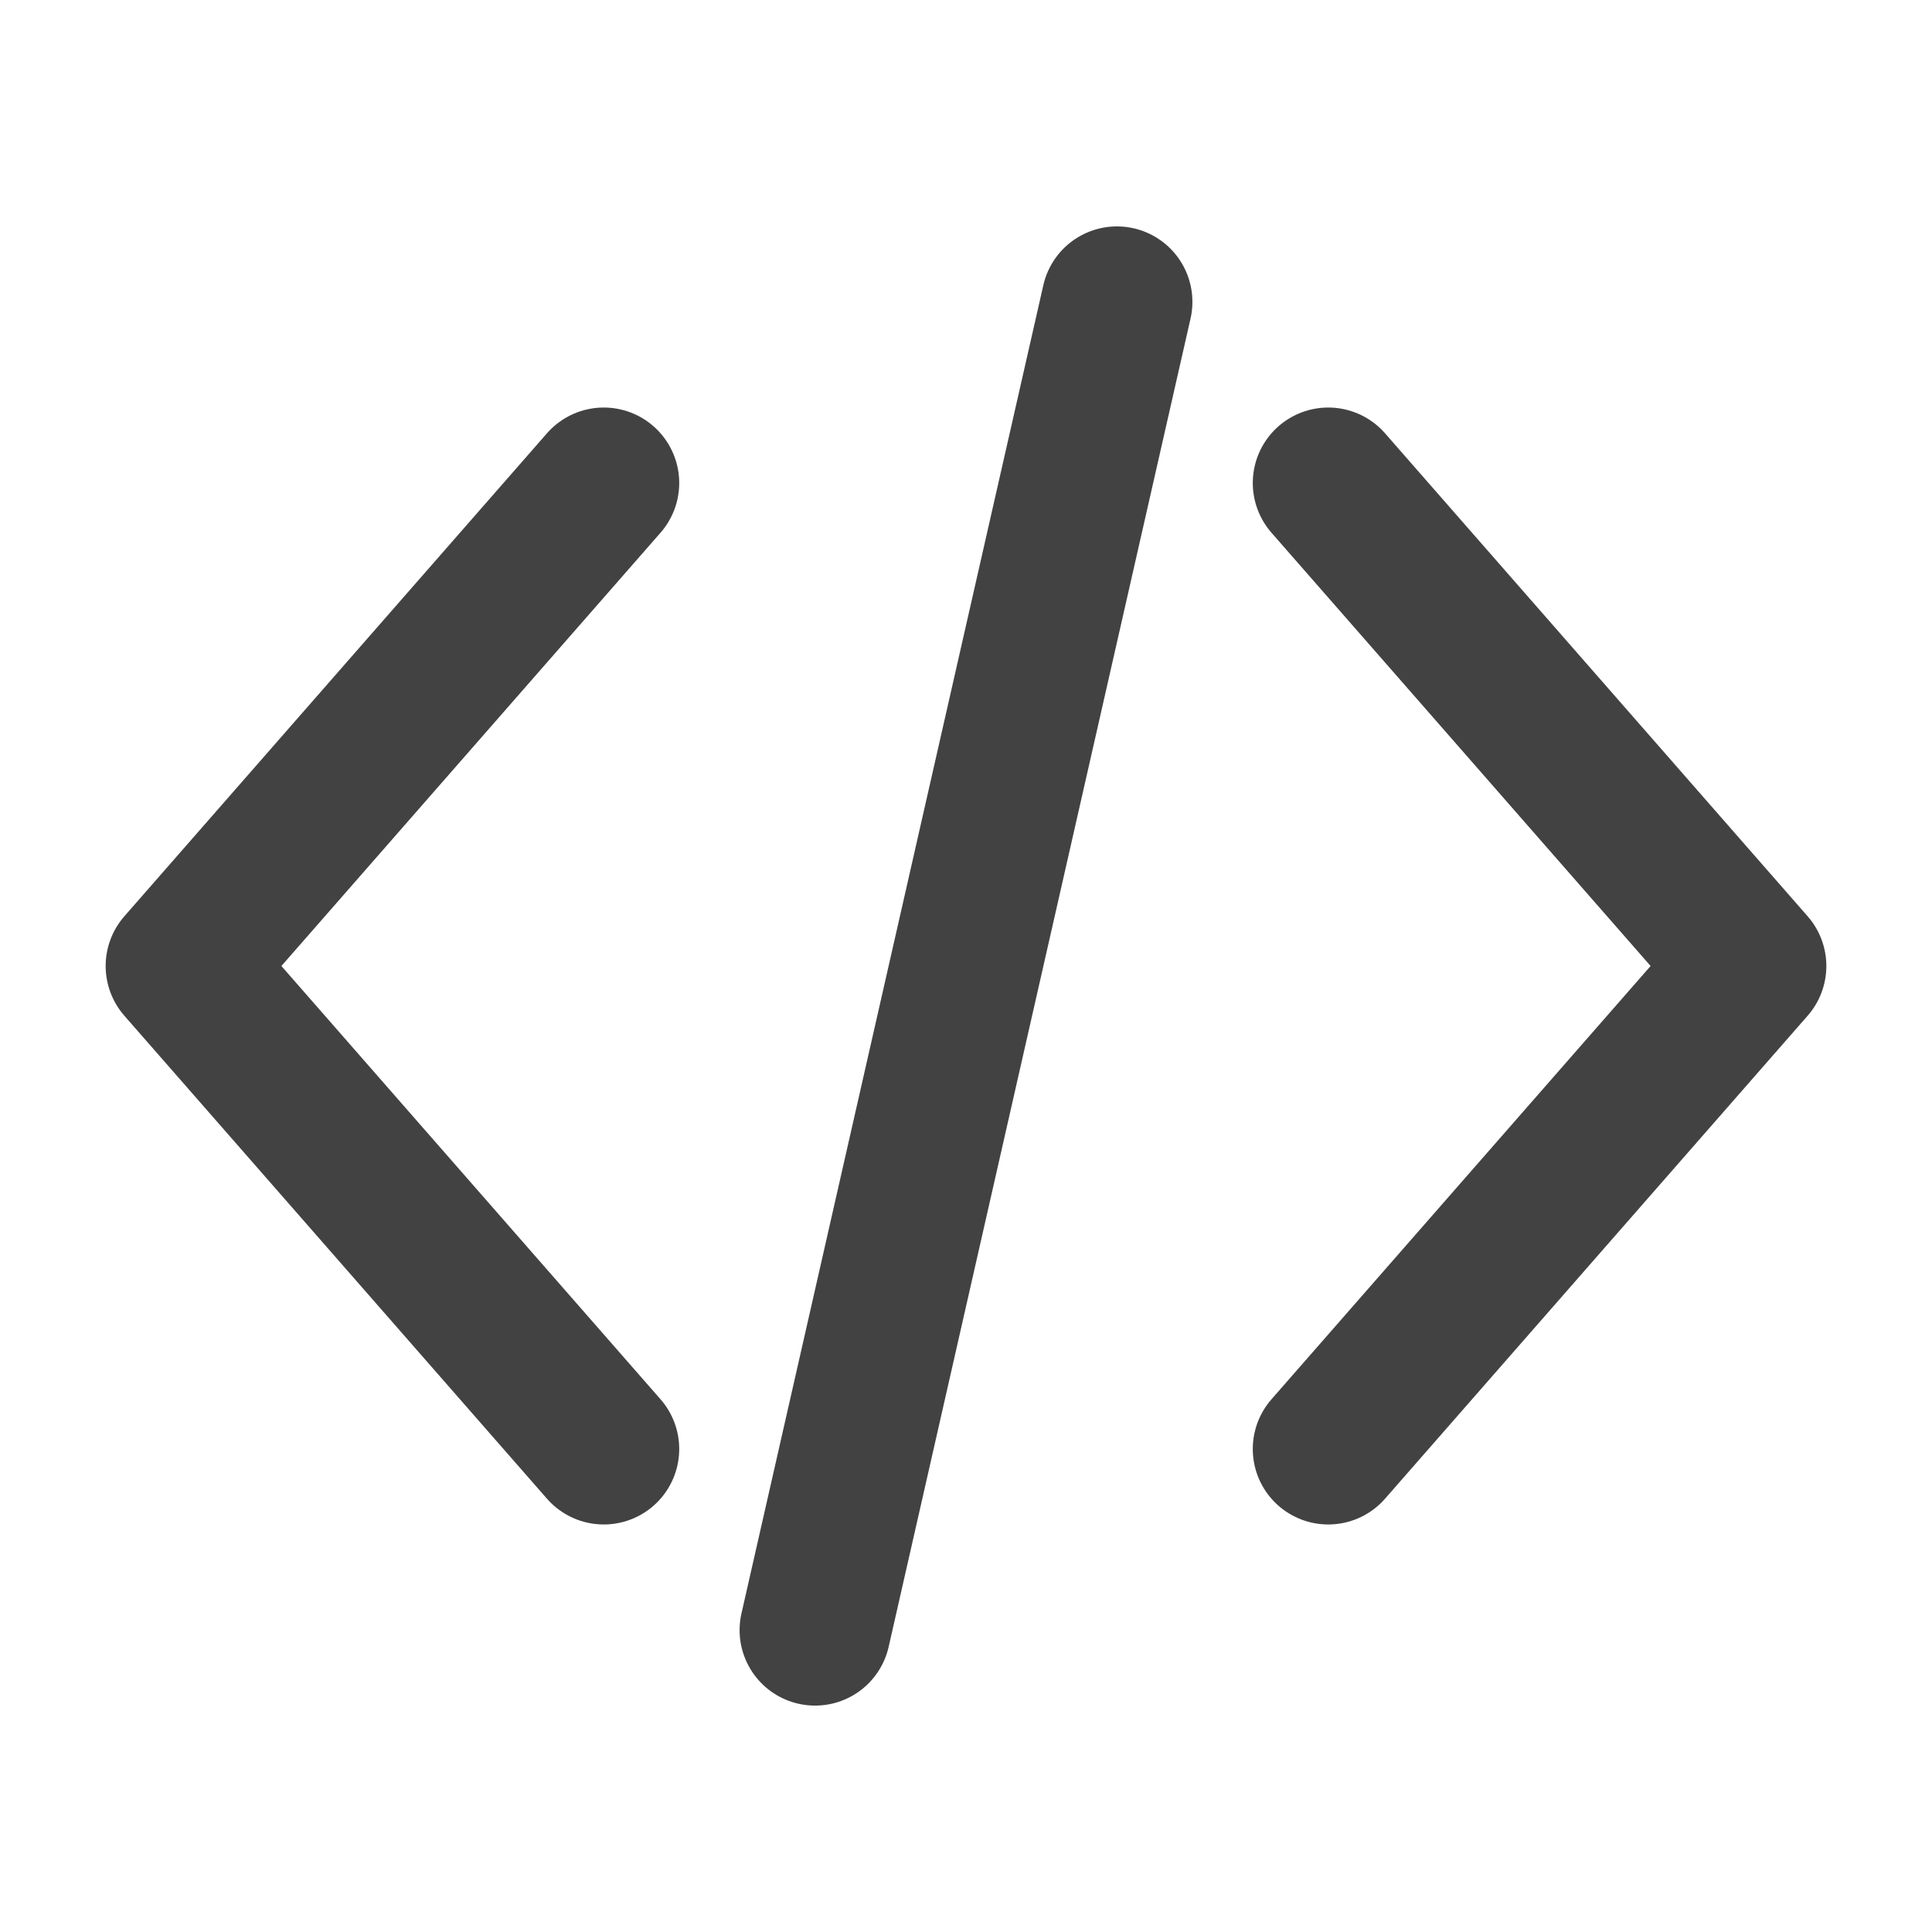
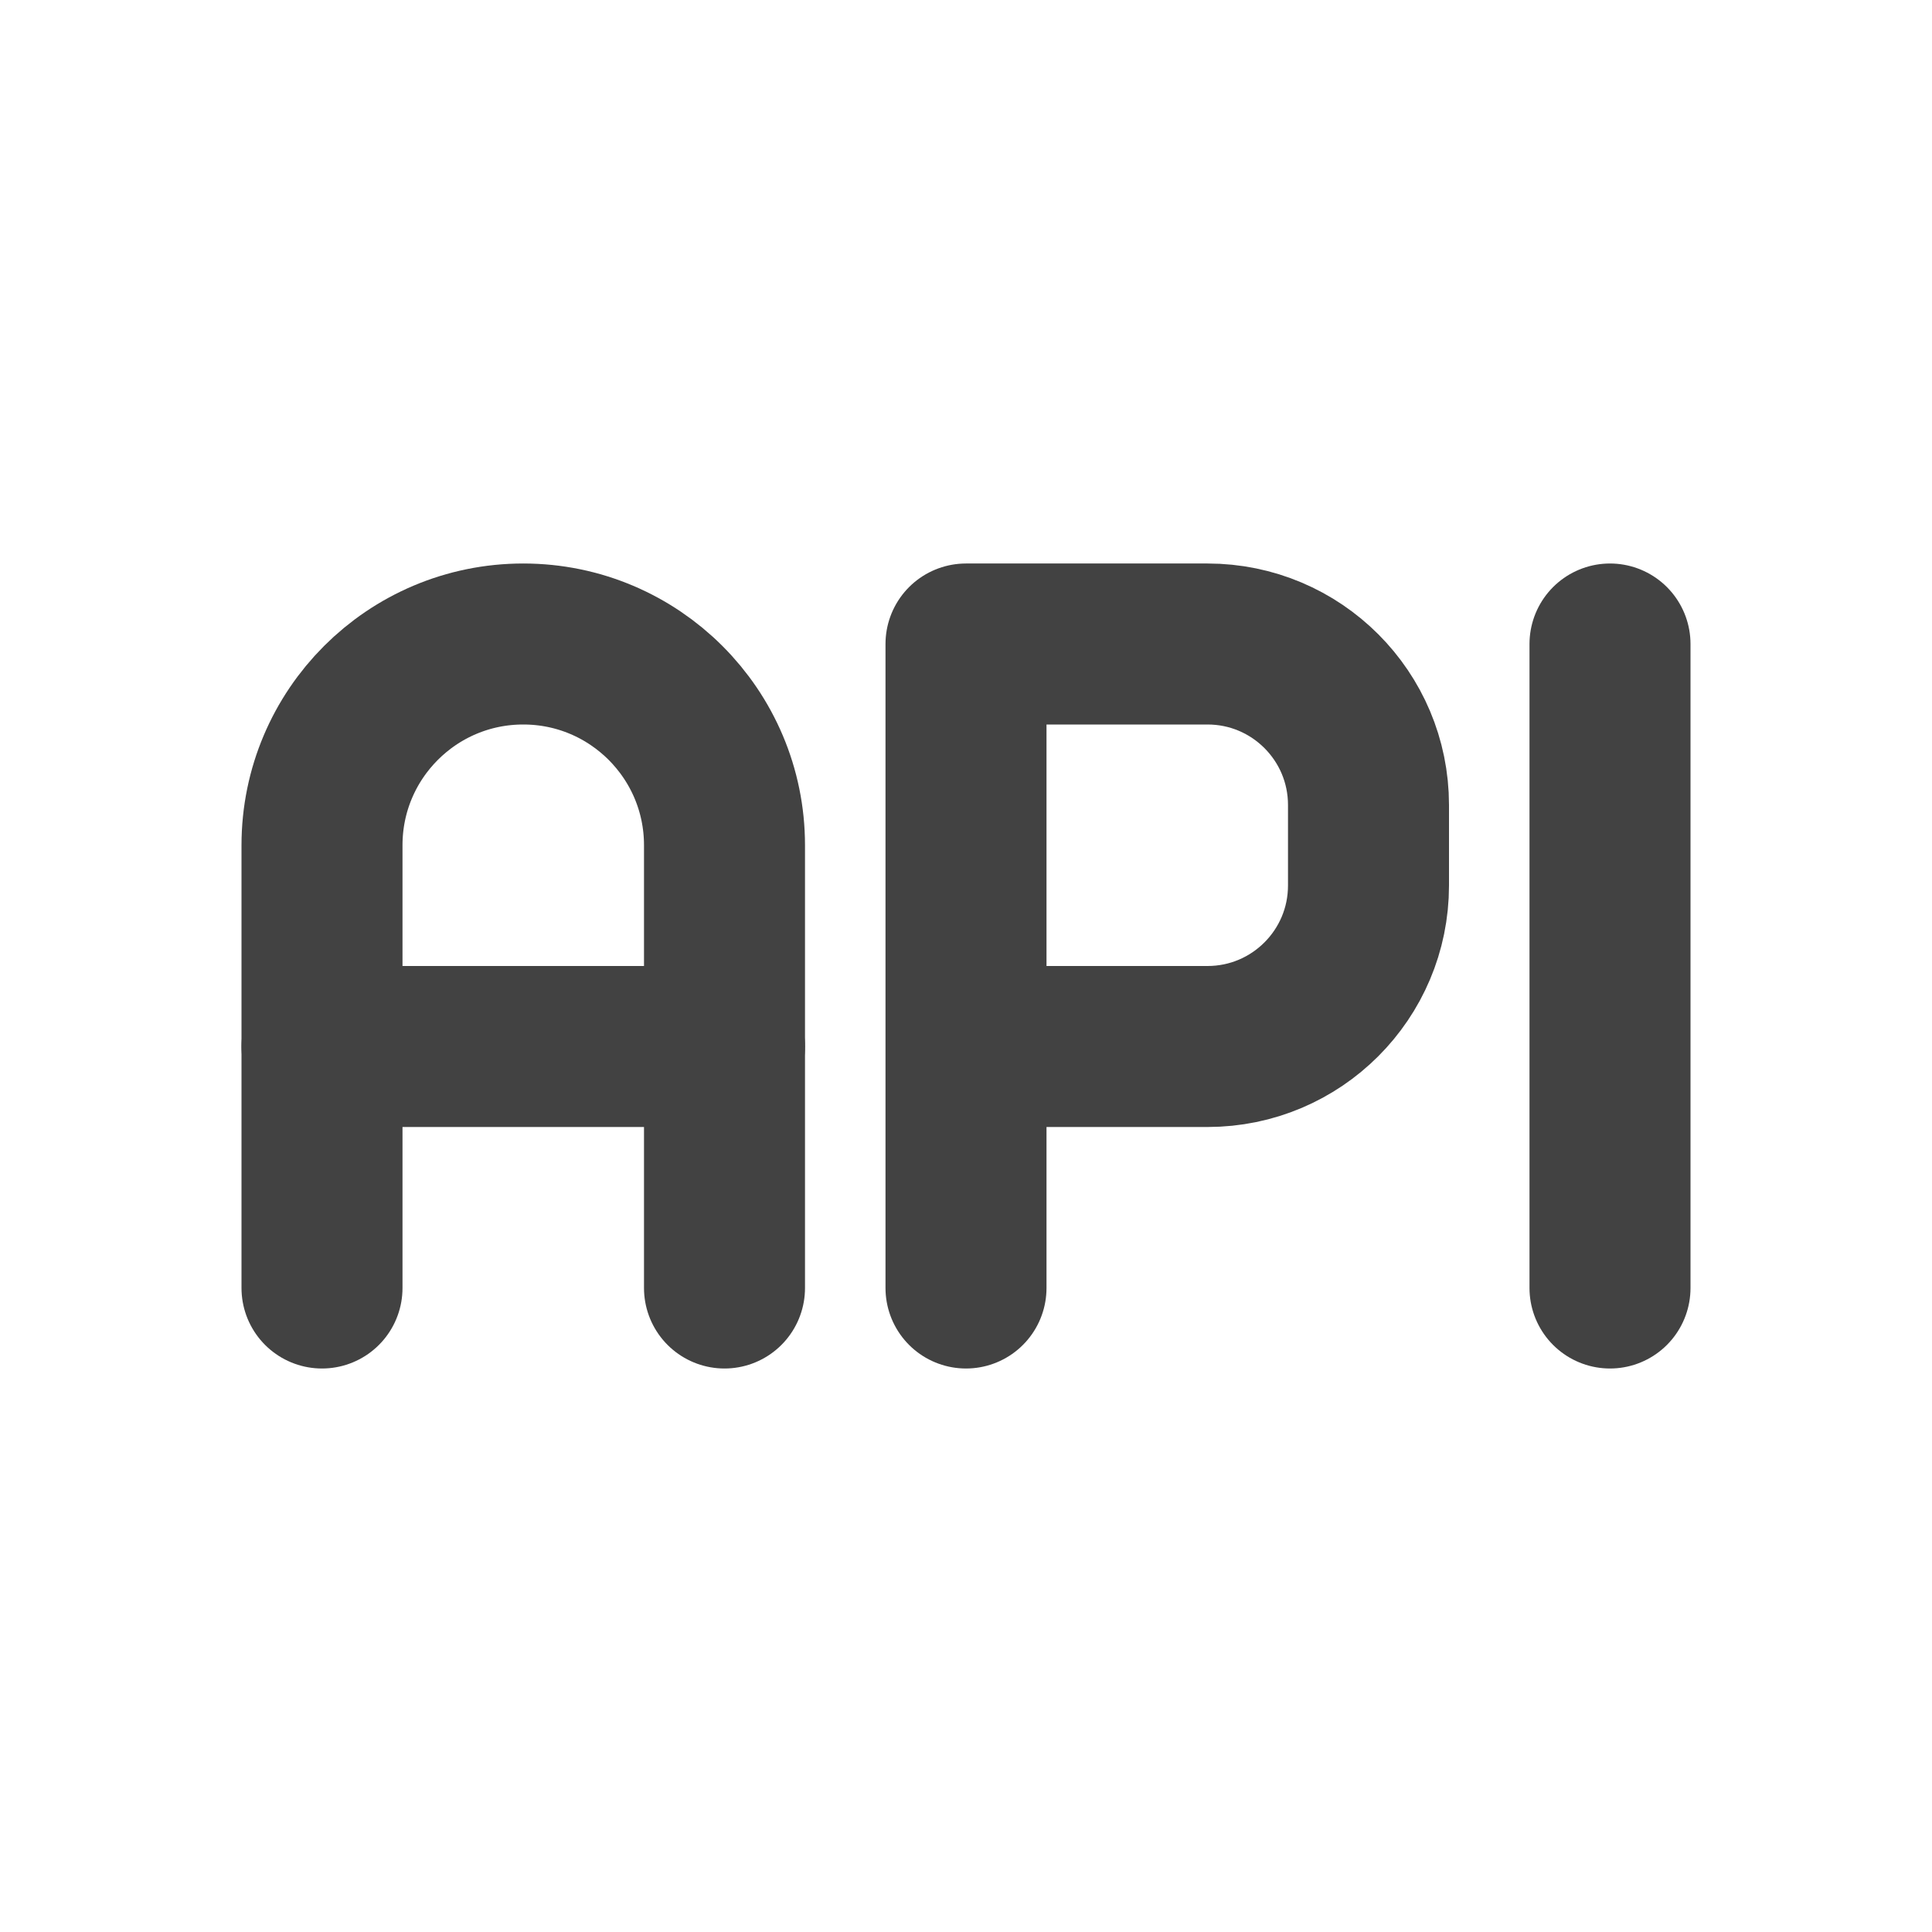
- <svg xmlns="http://www.w3.org/2000/svg" style="color:#424242" width="16" height="16" viewBox="0 0 16 16" fill="none" role="img" aria-label="HTTP">
-   <g stroke="currentColor" stroke-width="1.25" stroke-linecap="round" stroke-linejoin="round">
-     <path d="m5 4-3.5 4L5 12m6-8 3.5 4-3.5 4M9.25 2.5l-2.5 11" />
+ <svg xmlns="http://www.w3.org/2000/svg" style="color:#424242" width="16" height="16" viewBox="0 0 16 16" fill="none" stroke="currentColor" stroke-width="2" stroke-linecap="round" stroke-linejoin="round" role="img" aria-label="HTTP">
+   <g transform="scale(0.6666667)">
+     <path stroke="none" d="M0 0h24v24H0z" fill="none" />
+     <path d="M4 13h5" />
+     <path d="M12 16v-8h3a2 2 0 0 1 2 2v1a2 2 0 0 1 -2 2h-3" />
+     <path d="M20 8v8" />
+     <path d="M9 16v-5.5a2.5 2.5 0 0 0 -5 0v5.5" />
  </g>
</svg>
